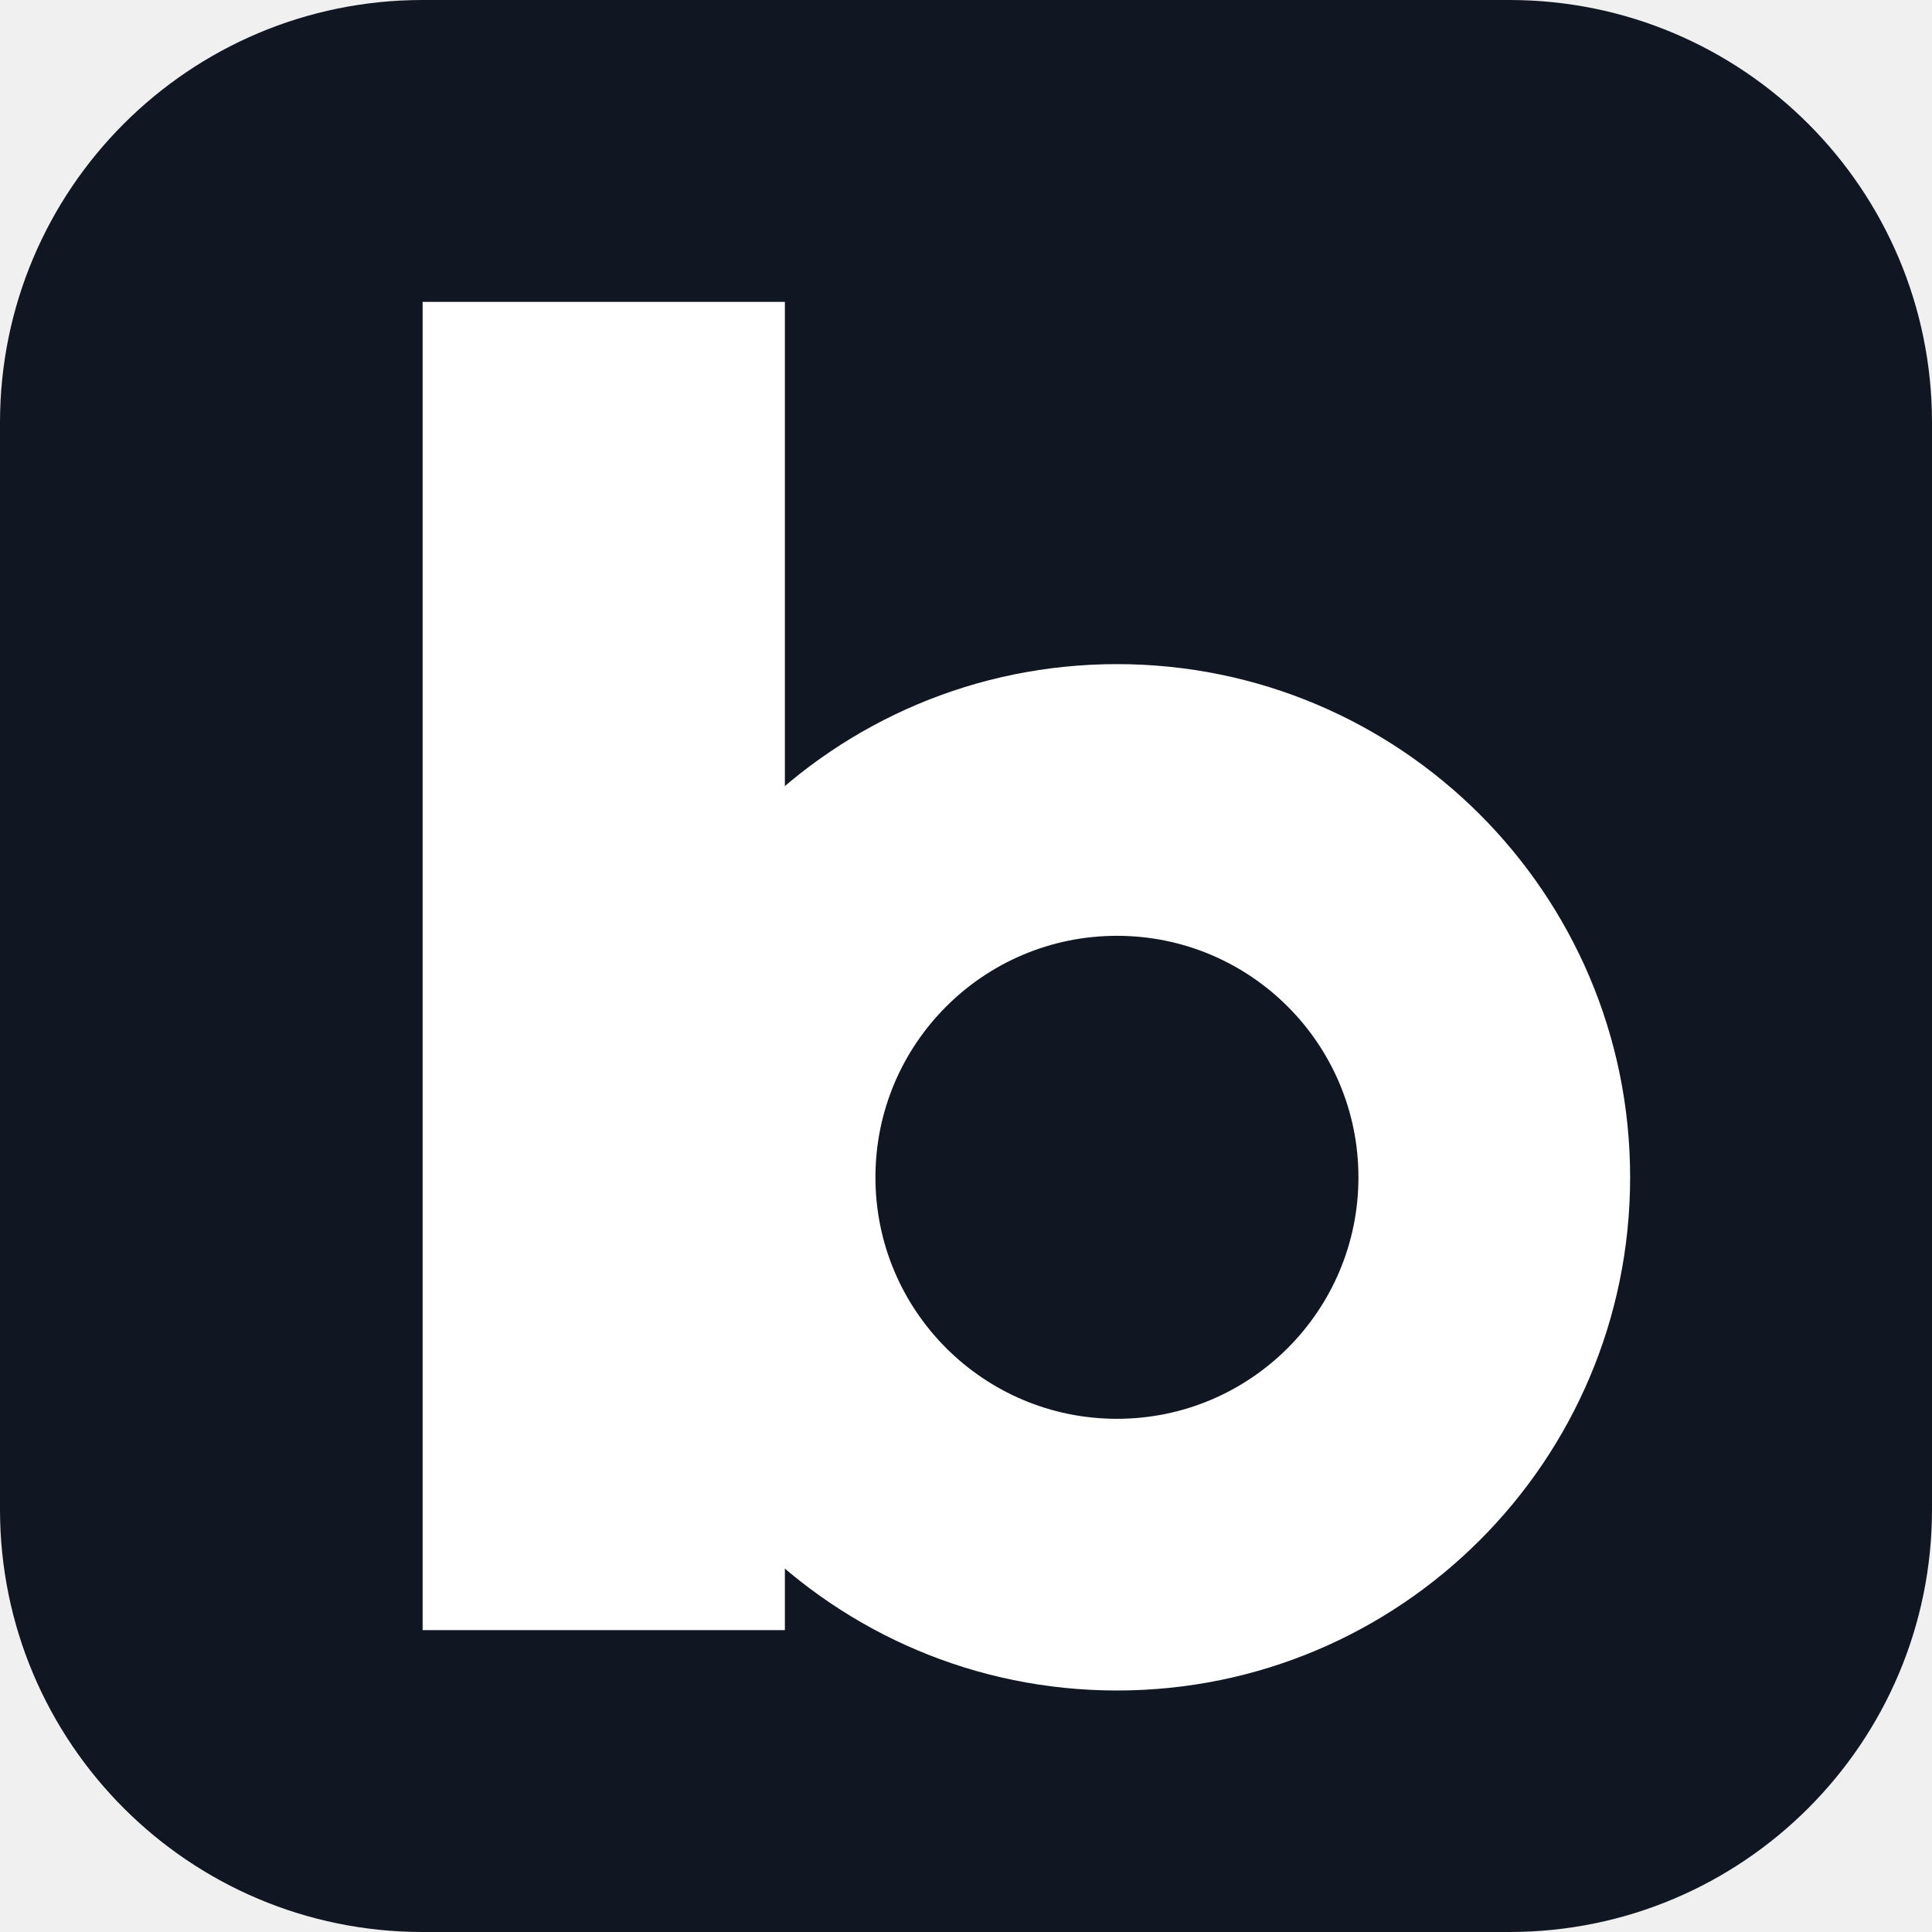
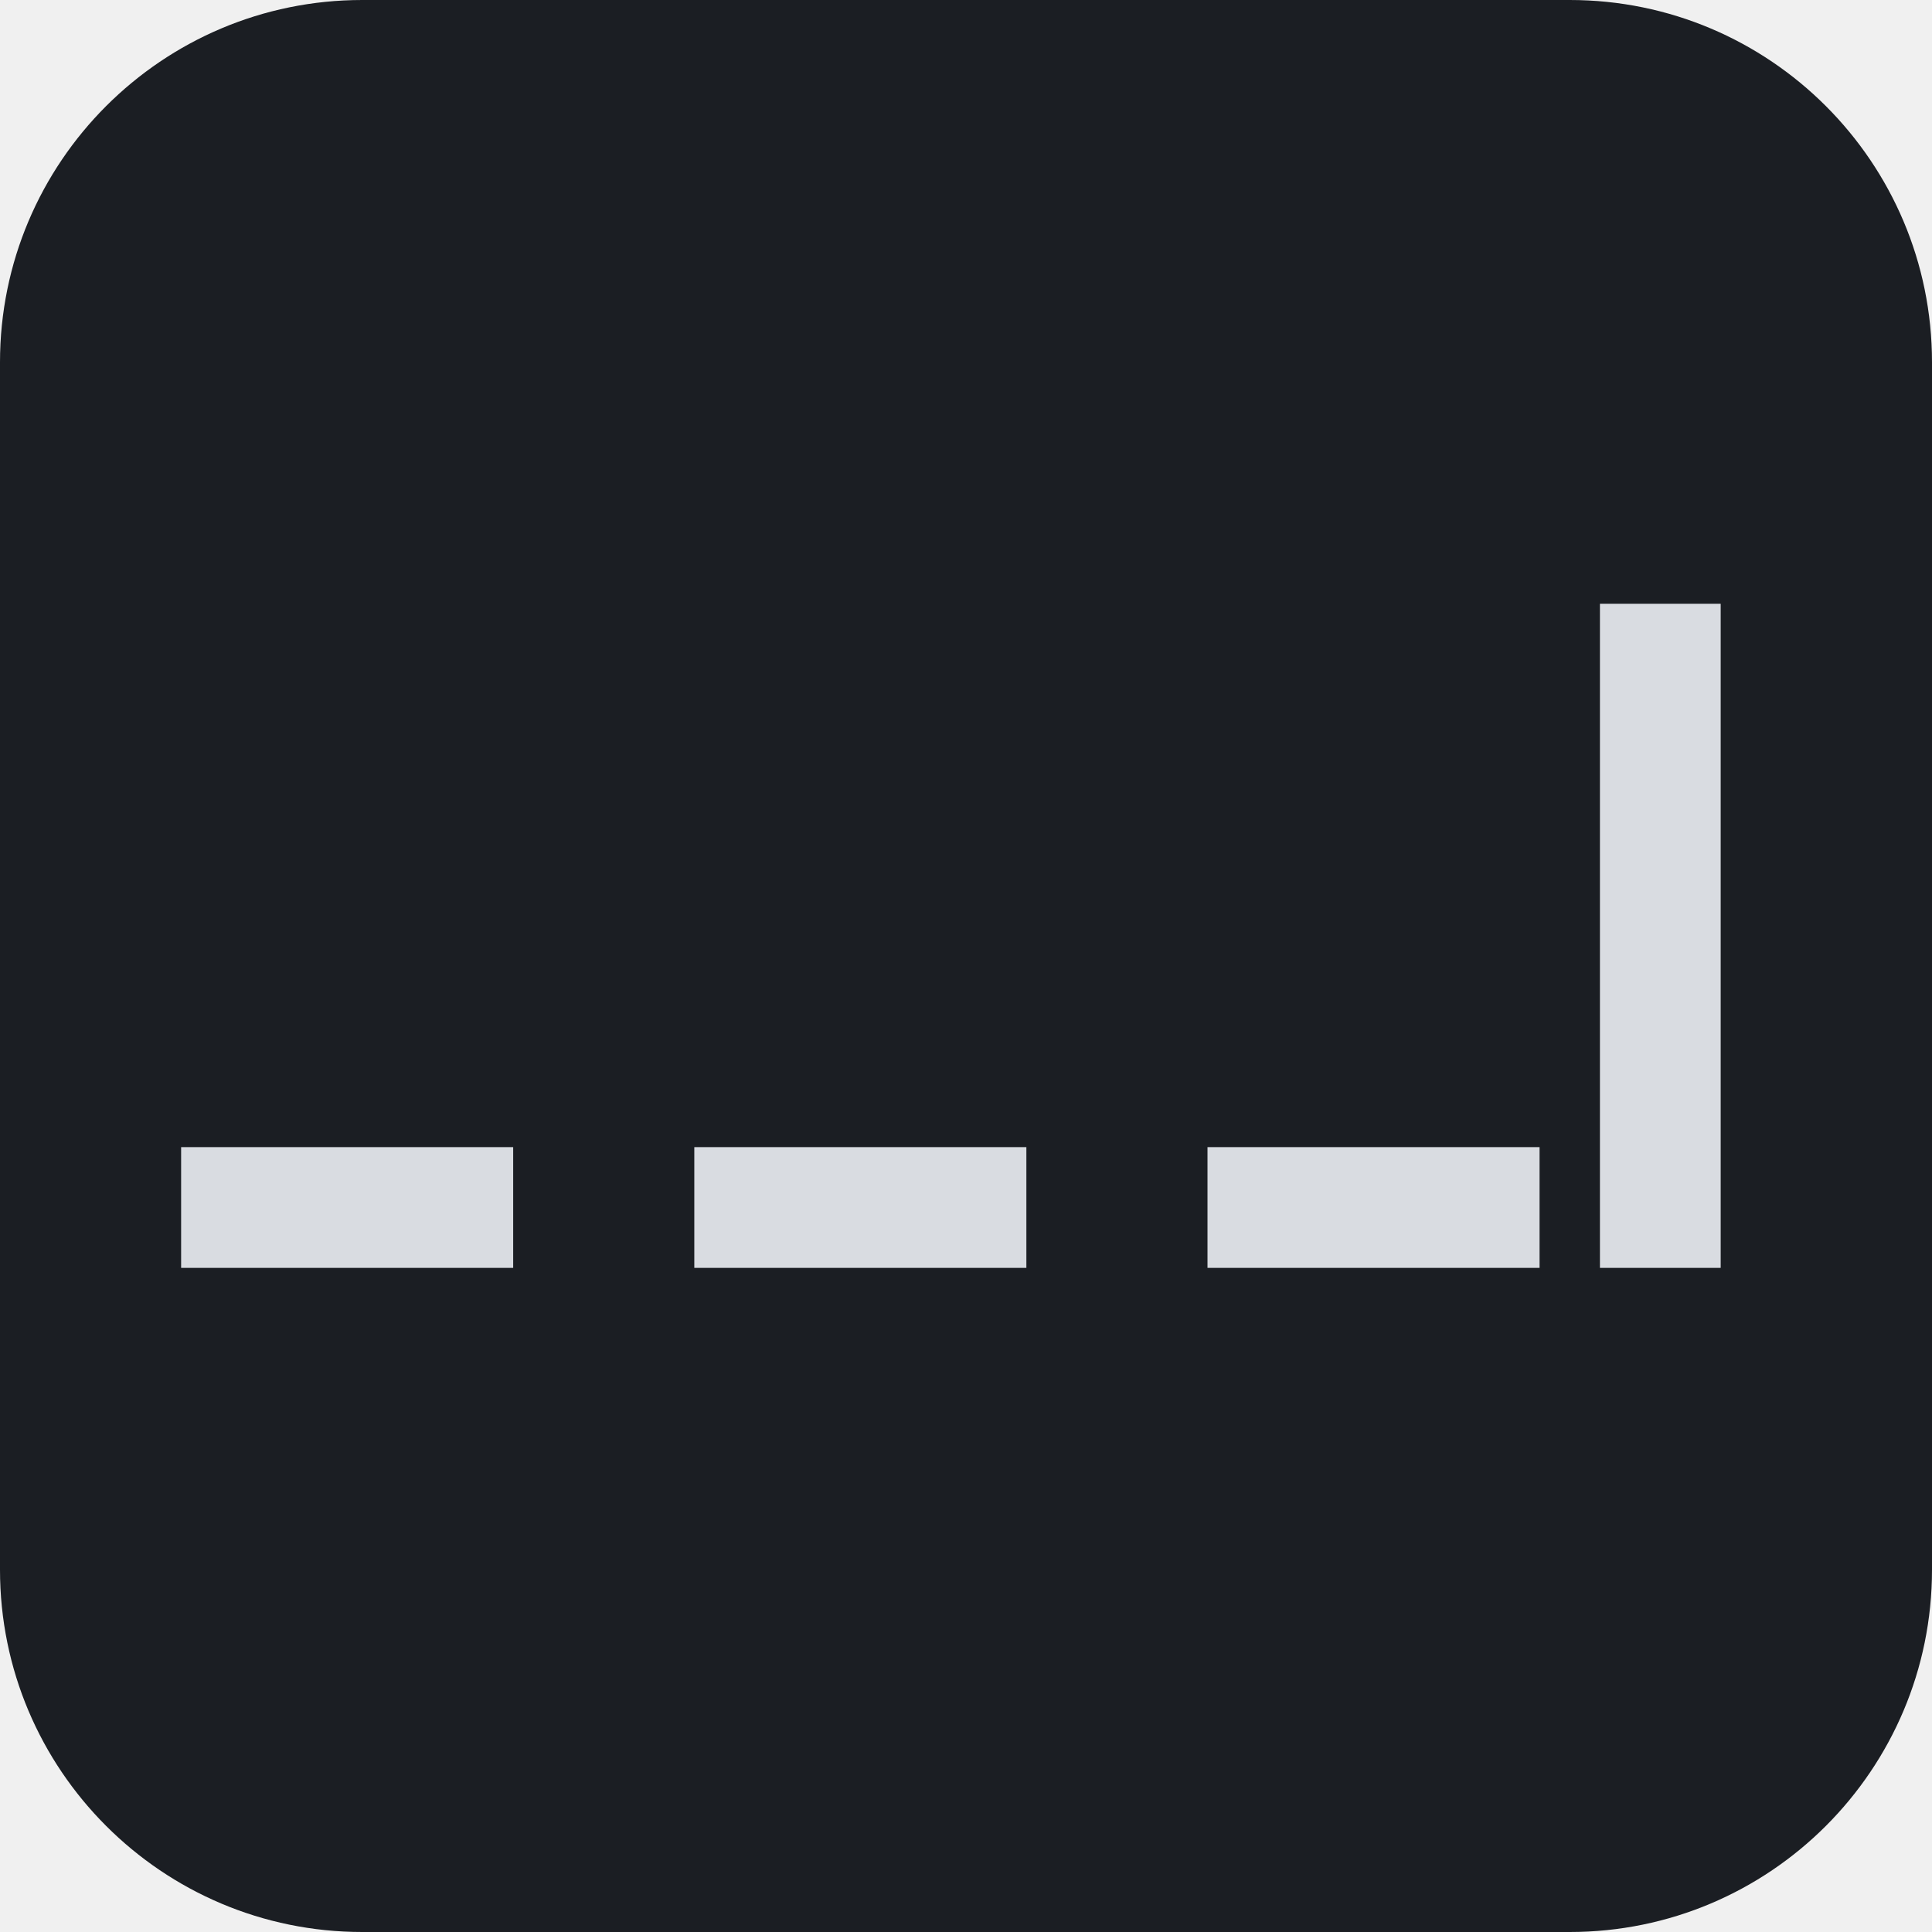
<svg xmlns="http://www.w3.org/2000/svg" viewBox="0 0 64 64">
-   <rect width="64" height="64" rx="14" fill="#111722" />
-   <rect x="14" y="10" width="12" height="44" fill="#fff" />
-   <circle cx="37" cy="39" r="17" fill="#fff" />
-   <circle cx="37" cy="39" r="8" fill="#111722" />
+   <rect width="64" height="64" rx="12" fill="#1b1e23" />
+   <g fill="#d9dce1">
+     <path d="M6 38h11v4H6zm17 0h11v4H23zm17 0h11v4H40zm13-18h4v22h-4z" />
+   </g>
</svg>
